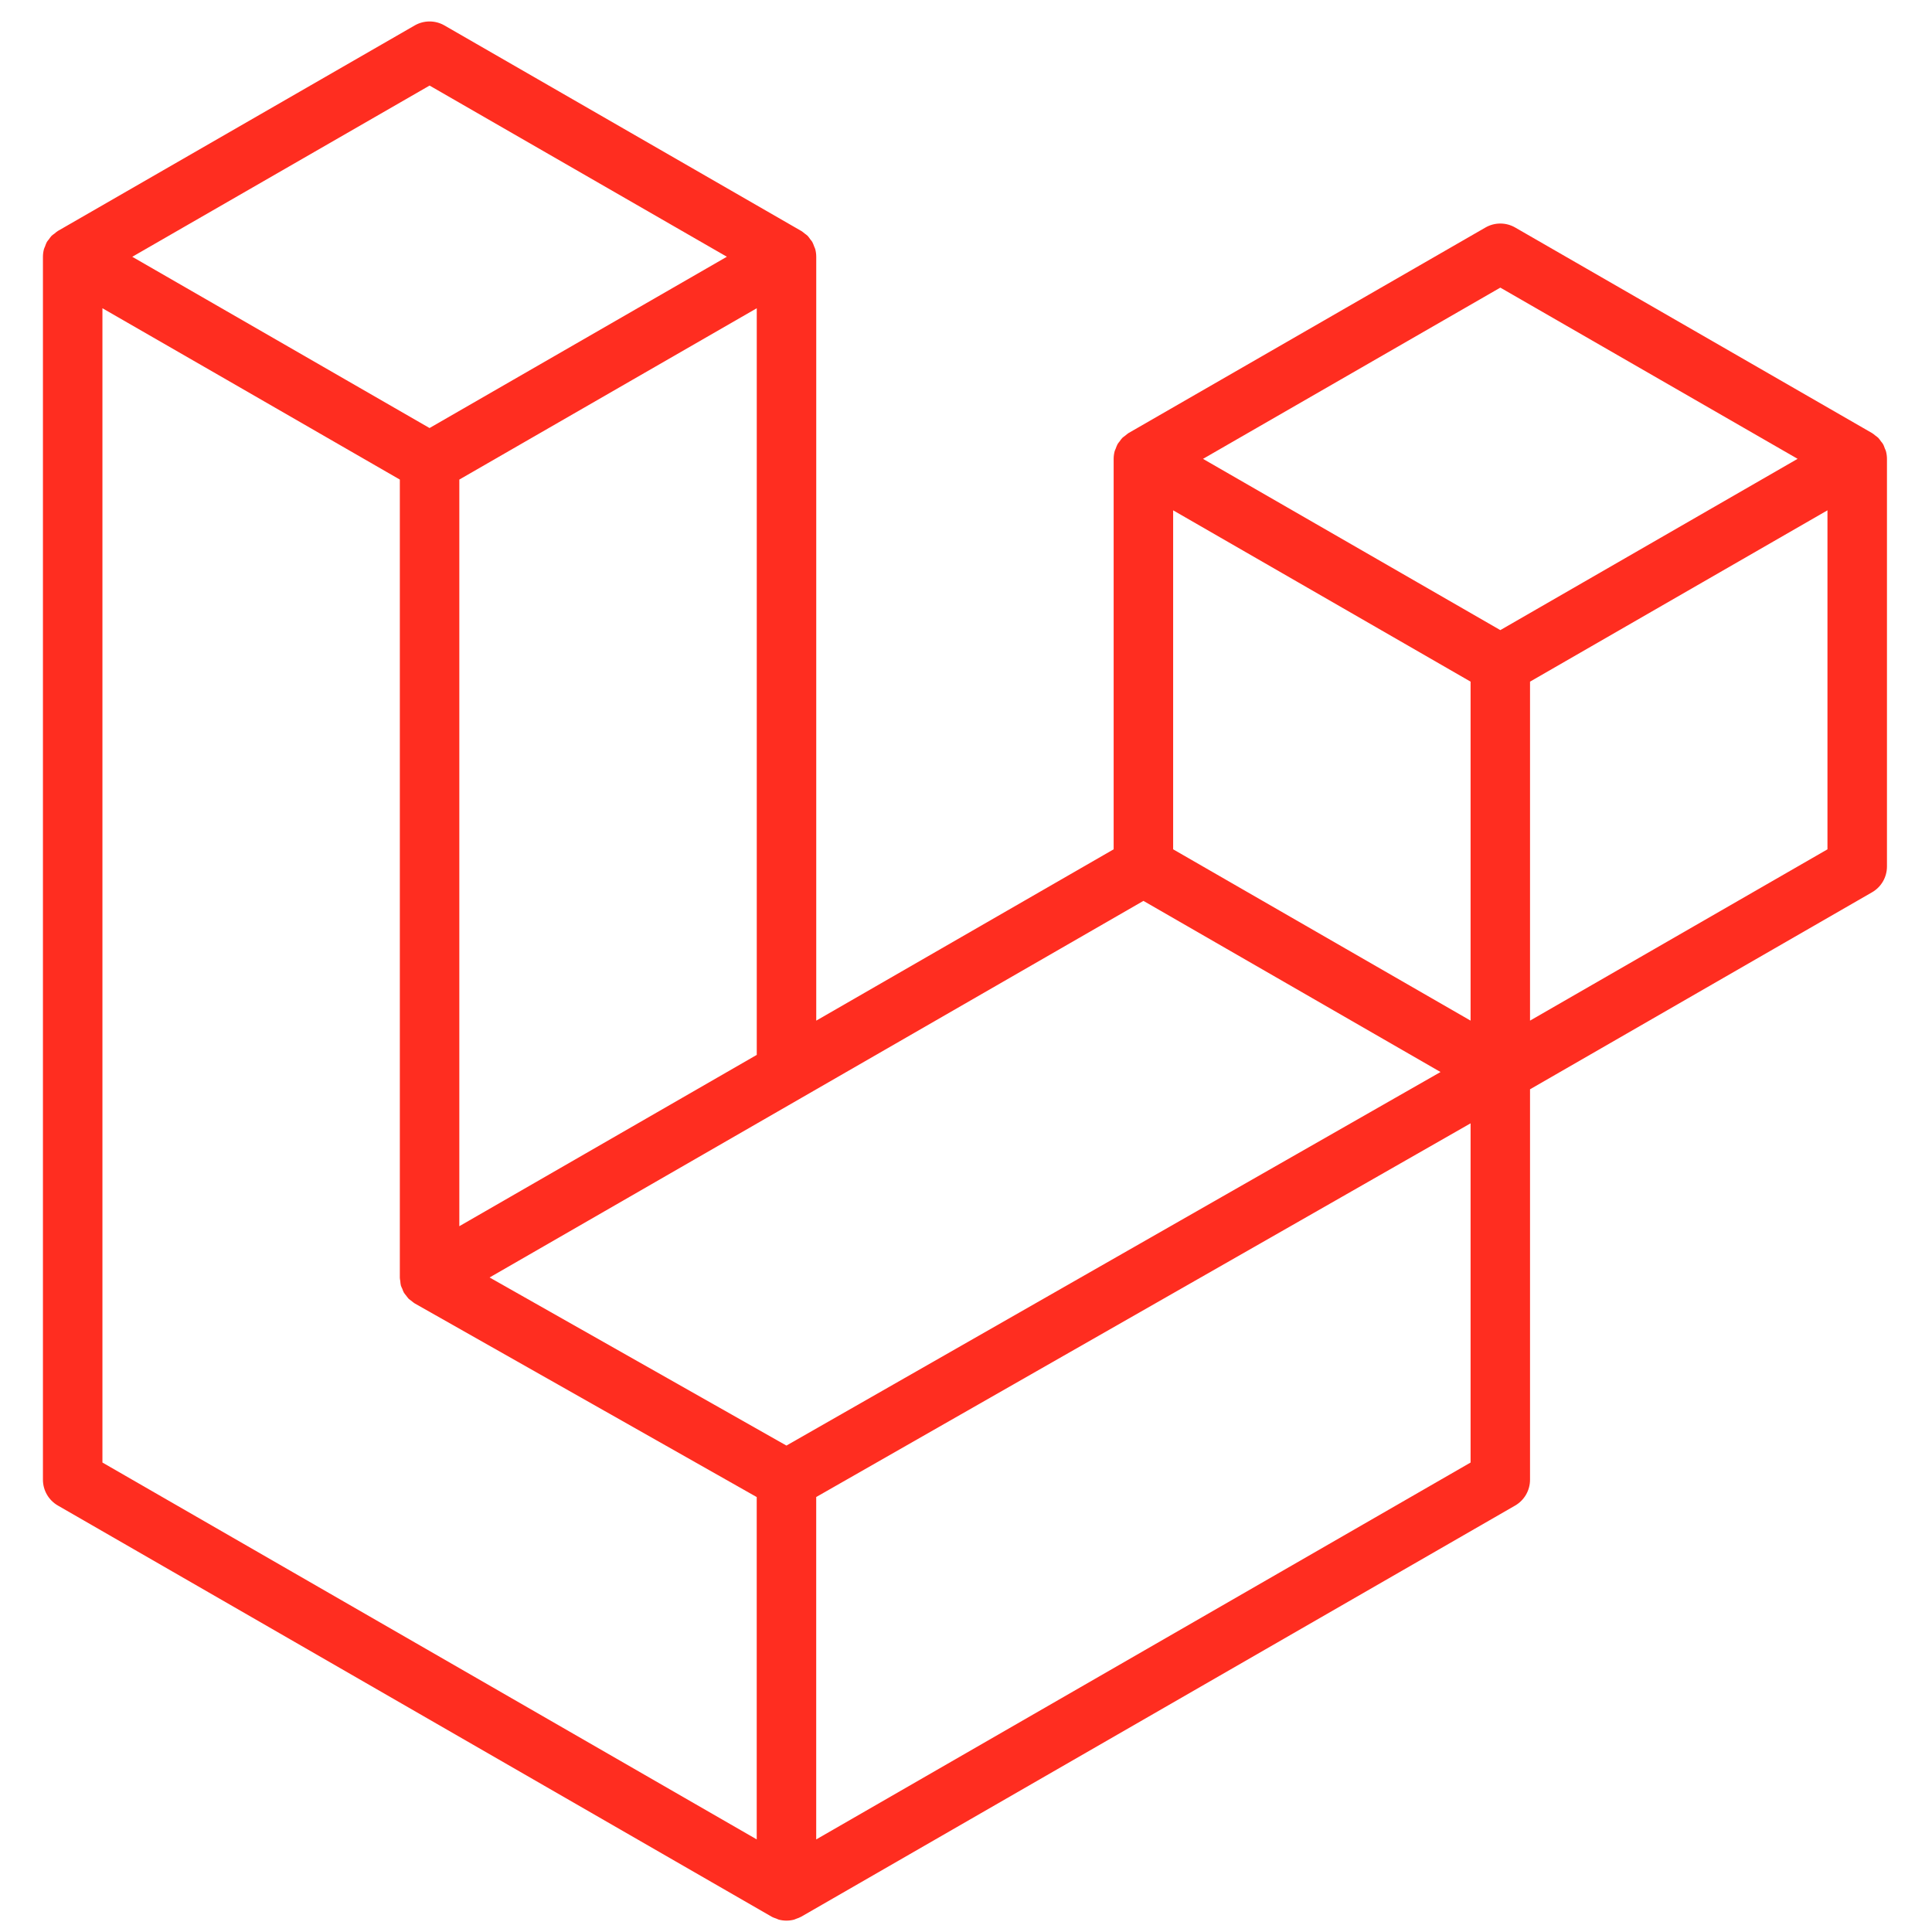
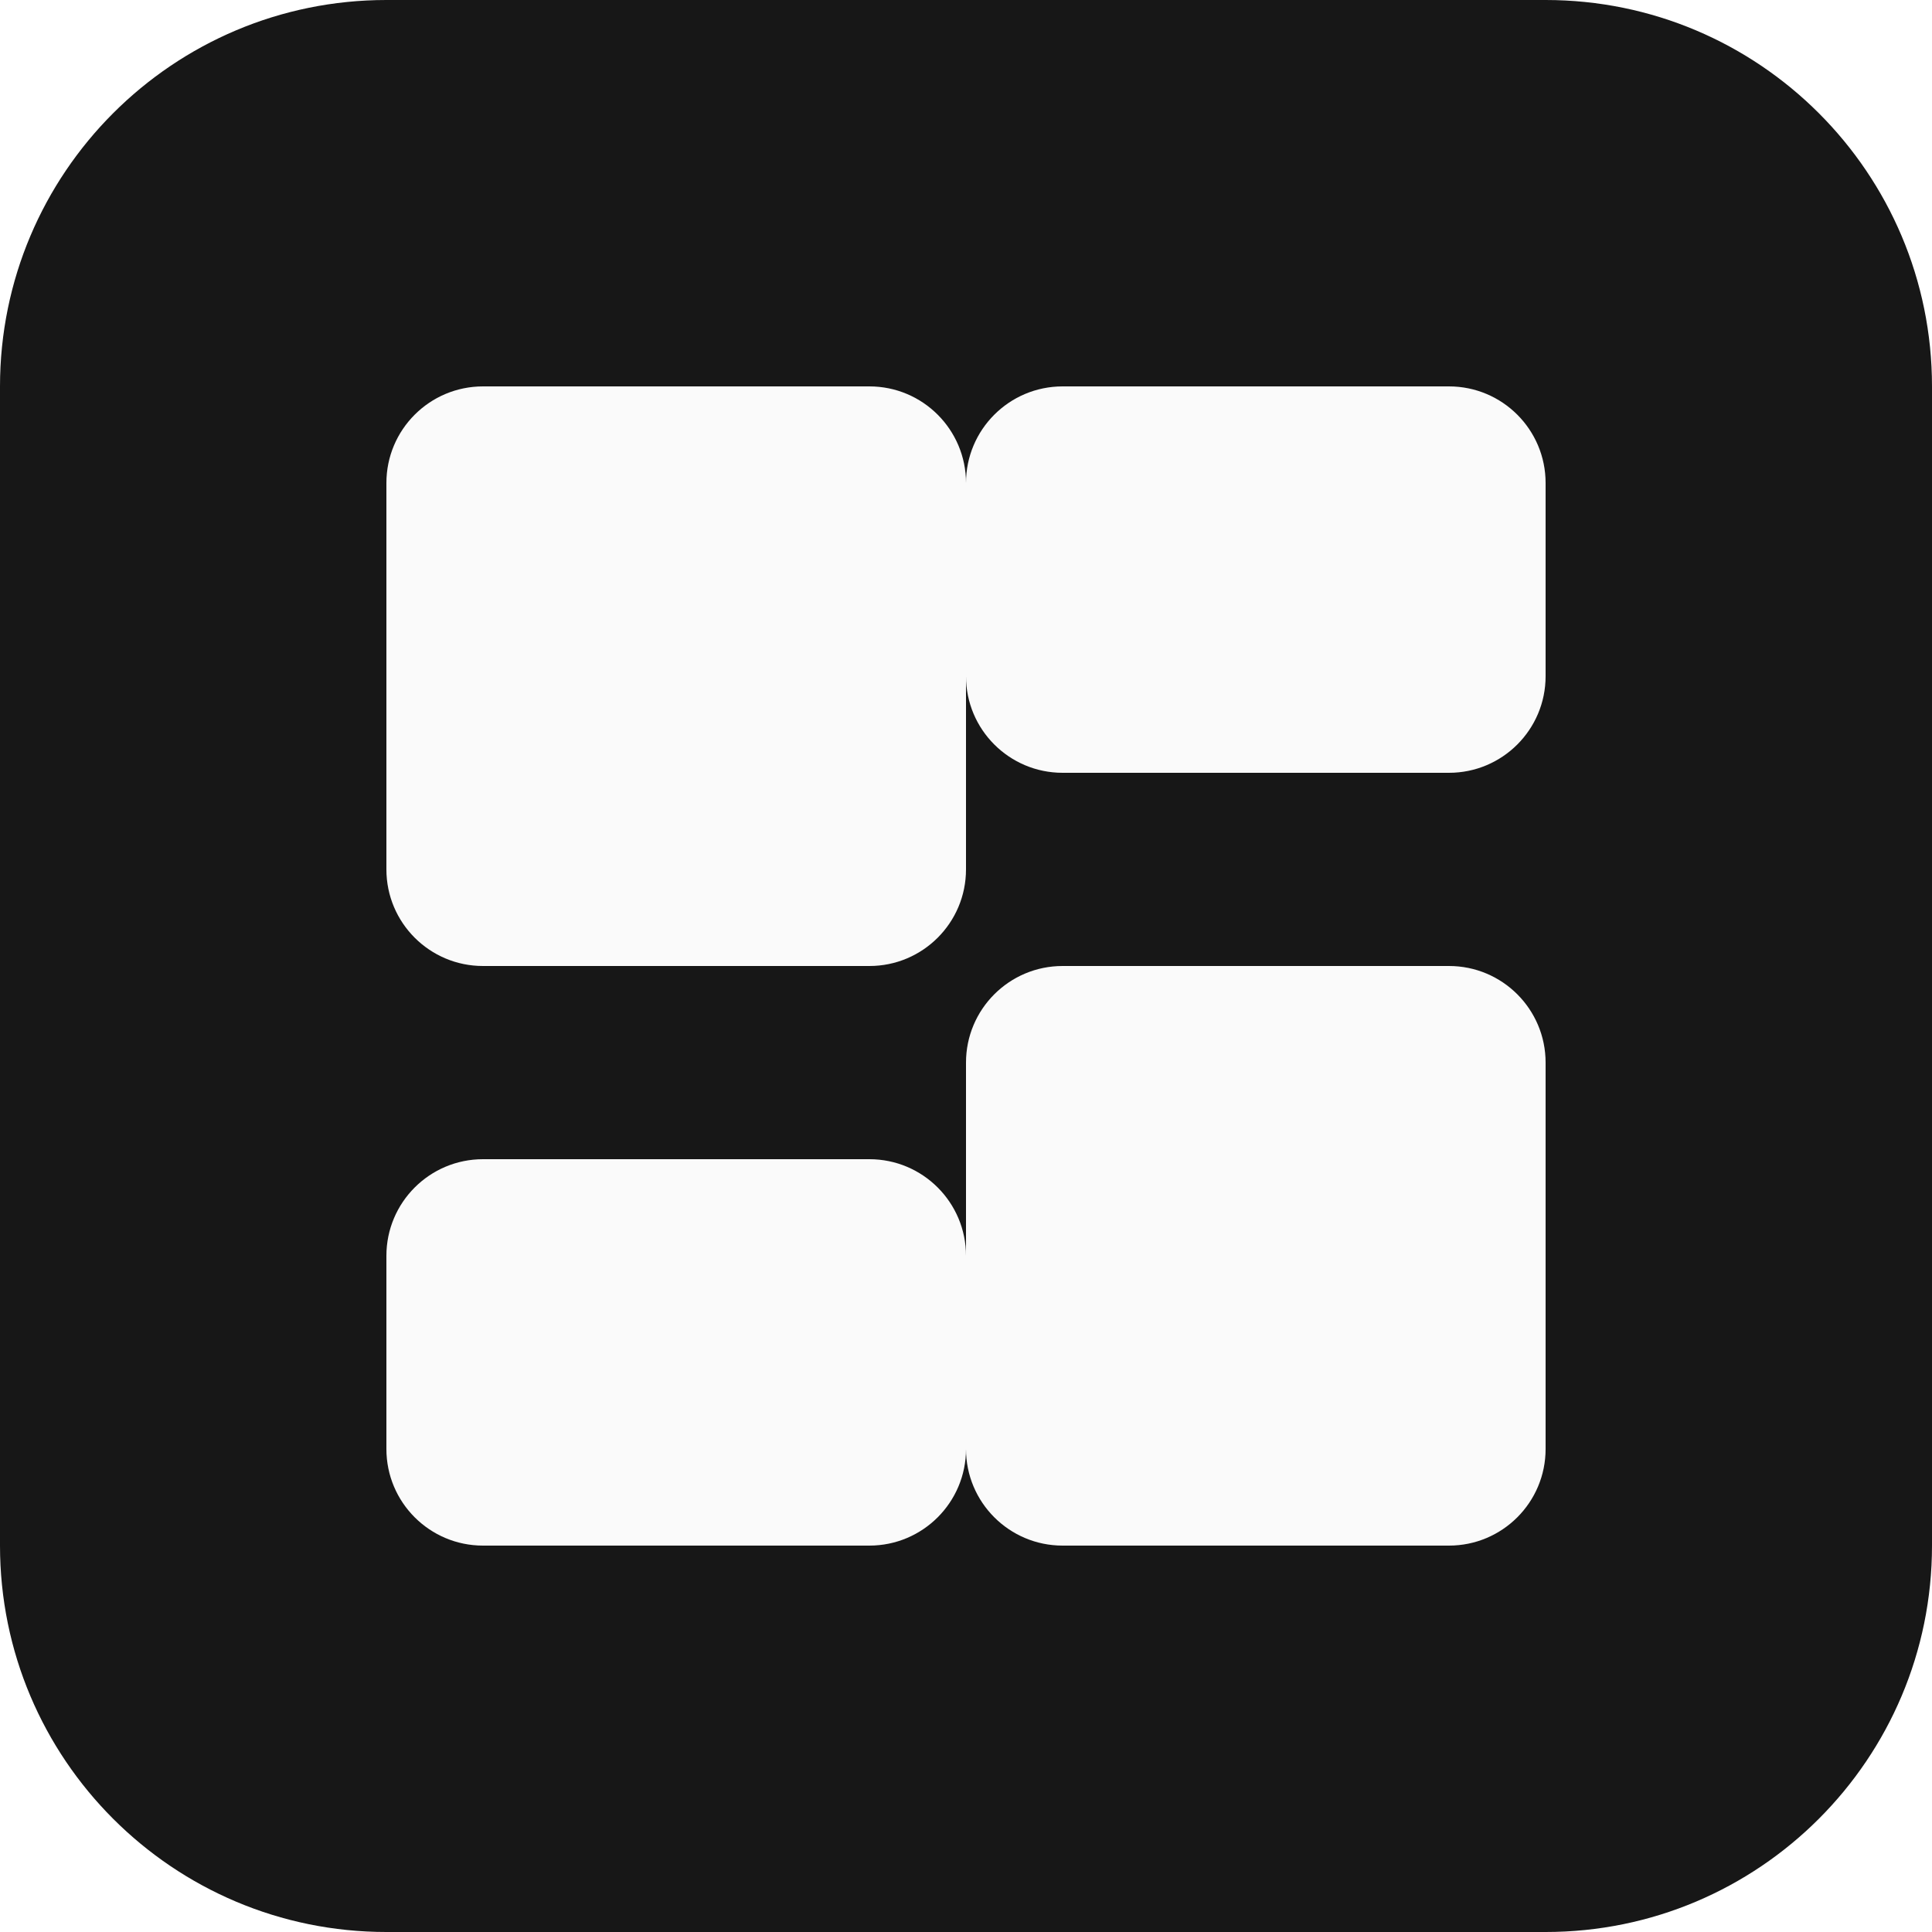
- <svg xmlns="http://www.w3.org/2000/svg" width="166" height="166" viewBox="0 0 166 166" fill="none">
-   <path fill-rule="evenodd" clip-rule="evenodd" d="M162.041 38.759C162.099 38.977 162.129 39.201 162.13 39.426V74.452C162.13 74.902 162.011 75.344 161.786 75.733C161.561 76.122 161.237 76.444 160.847 76.668L131.462 93.594V127.141C131.462 128.054 130.977 128.897 130.186 129.357L68.847 164.683C68.707 164.763 68.554 164.814 68.401 164.868C68.343 164.887 68.289 164.922 68.228 164.938C67.8 165.051 67.349 165.051 66.92 164.938C66.85 164.919 66.786 164.881 66.719 164.855C66.579 164.804 66.432 164.76 66.298 164.683L4.972 129.357C4.583 129.133 4.259 128.81 4.034 128.421C3.808 128.032 3.69 127.591 3.689 127.141L3.689 22.063C3.689 21.834 3.721 21.61 3.779 21.393C3.798 21.32 3.843 21.253 3.868 21.179C3.916 21.045 3.961 20.908 4.031 20.783C4.079 20.7 4.149 20.633 4.206 20.557C4.28 20.454 4.347 20.349 4.433 20.26C4.506 20.186 4.602 20.132 4.685 20.068C4.778 19.992 4.861 19.909 4.966 19.848L35.633 2.185C36.022 1.961 36.462 1.844 36.91 1.844C37.358 1.844 37.798 1.961 38.186 2.185L68.851 19.848H68.857C68.959 19.912 69.045 19.992 69.138 20.065C69.221 20.129 69.313 20.186 69.387 20.257C69.476 20.349 69.54 20.454 69.616 20.557C69.671 20.633 69.744 20.7 69.789 20.783C69.862 20.911 69.904 21.045 69.955 21.179C69.98 21.253 70.025 21.32 70.044 21.396C70.103 21.614 70.133 21.838 70.133 22.063V87.694L95.686 72.974V39.423C95.686 39.2 95.718 38.973 95.775 38.759C95.798 38.683 95.839 38.615 95.865 38.542C95.916 38.408 95.96 38.271 96.031 38.146C96.079 38.063 96.149 37.996 96.203 37.92C96.279 37.818 96.343 37.712 96.433 37.623C96.506 37.549 96.599 37.495 96.681 37.431C96.777 37.355 96.86 37.272 96.962 37.211L127.633 19.548C128.021 19.324 128.461 19.206 128.91 19.206C129.358 19.206 129.798 19.324 130.186 19.548L160.85 37.211C160.959 37.275 161.042 37.355 161.137 37.428C161.217 37.492 161.31 37.549 161.383 37.62C161.473 37.712 161.536 37.818 161.613 37.92C161.67 37.996 161.741 38.063 161.785 38.146C161.859 38.271 161.9 38.408 161.951 38.542C161.98 38.615 162.021 38.683 162.041 38.759ZM157.018 72.974V43.848L146.287 50.028L131.462 58.568V87.694L157.021 72.974H157.018ZM126.354 125.663V96.518L111.771 104.85L70.13 128.626V158.046L126.354 125.663ZM8.801 26.485V125.663L65.018 158.043V128.629L35.649 112L35.64 111.994L35.627 111.988C35.528 111.93 35.445 111.847 35.353 111.777C35.273 111.713 35.18 111.662 35.11 111.592L35.104 111.582C35.021 111.502 34.963 111.403 34.893 111.314C34.829 111.228 34.753 111.154 34.702 111.065L34.699 111.055C34.641 110.96 34.606 110.845 34.565 110.736C34.523 110.64 34.469 110.551 34.443 110.449C34.411 110.328 34.405 110.197 34.392 110.072C34.379 109.976 34.354 109.881 34.354 109.785V109.778V41.205L19.532 32.662L8.801 26.485ZM36.913 7.35L11.364 22.063L36.907 36.777L62.453 22.06L36.907 7.35H36.913ZM50.2 99.174L65.022 90.637V26.485L54.291 32.665L39.466 41.205V105.357L50.2 99.174ZM128.91 24.713L103.363 39.426L128.91 54.14L154.453 39.423L128.91 24.713ZM126.354 58.568L111.529 50.028L100.798 43.848V72.974L115.619 81.511L126.354 87.694V58.568ZM67.571 124.205L105.042 102.803L123.772 92.109L98.245 77.405L68.854 94.334L42.066 109.762L67.571 124.205Z" fill="#FF2D20" />
+ <svg xmlns="http://www.w3.org/2000/svg" viewBox="0 0 40 40">
+   <rect width="40" height="40" rx="8" fill="#171717" />
+   <path fill="#fafafa" d="M10 8h8a2 2 0 0 1 2 2v8a2 2 0 0 1-2 2h-8a2 2 0 0 1-2-2v-8a2 2 0 0 1 2-2Zm12 12h8a2 2 0 0 1 2 2v8a2 2 0 0 1-2 2h-8a2 2 0 0 1-2-2v-8a2 2 0 0 1 2-2Zm0-12h8a2 2 0 0 1 2 2v4a2 2 0 0 1-2 2h-8a2 2 0 0 1-2-2v-4a2 2 0 0 1 2-2ZM10 24h8a2 2 0 0 1 2 2v4a2 2 0 0 1-2 2h-8a2 2 0 0 1-2-2v-4a2 2 0 0 1 2-2Z" />
</svg>
